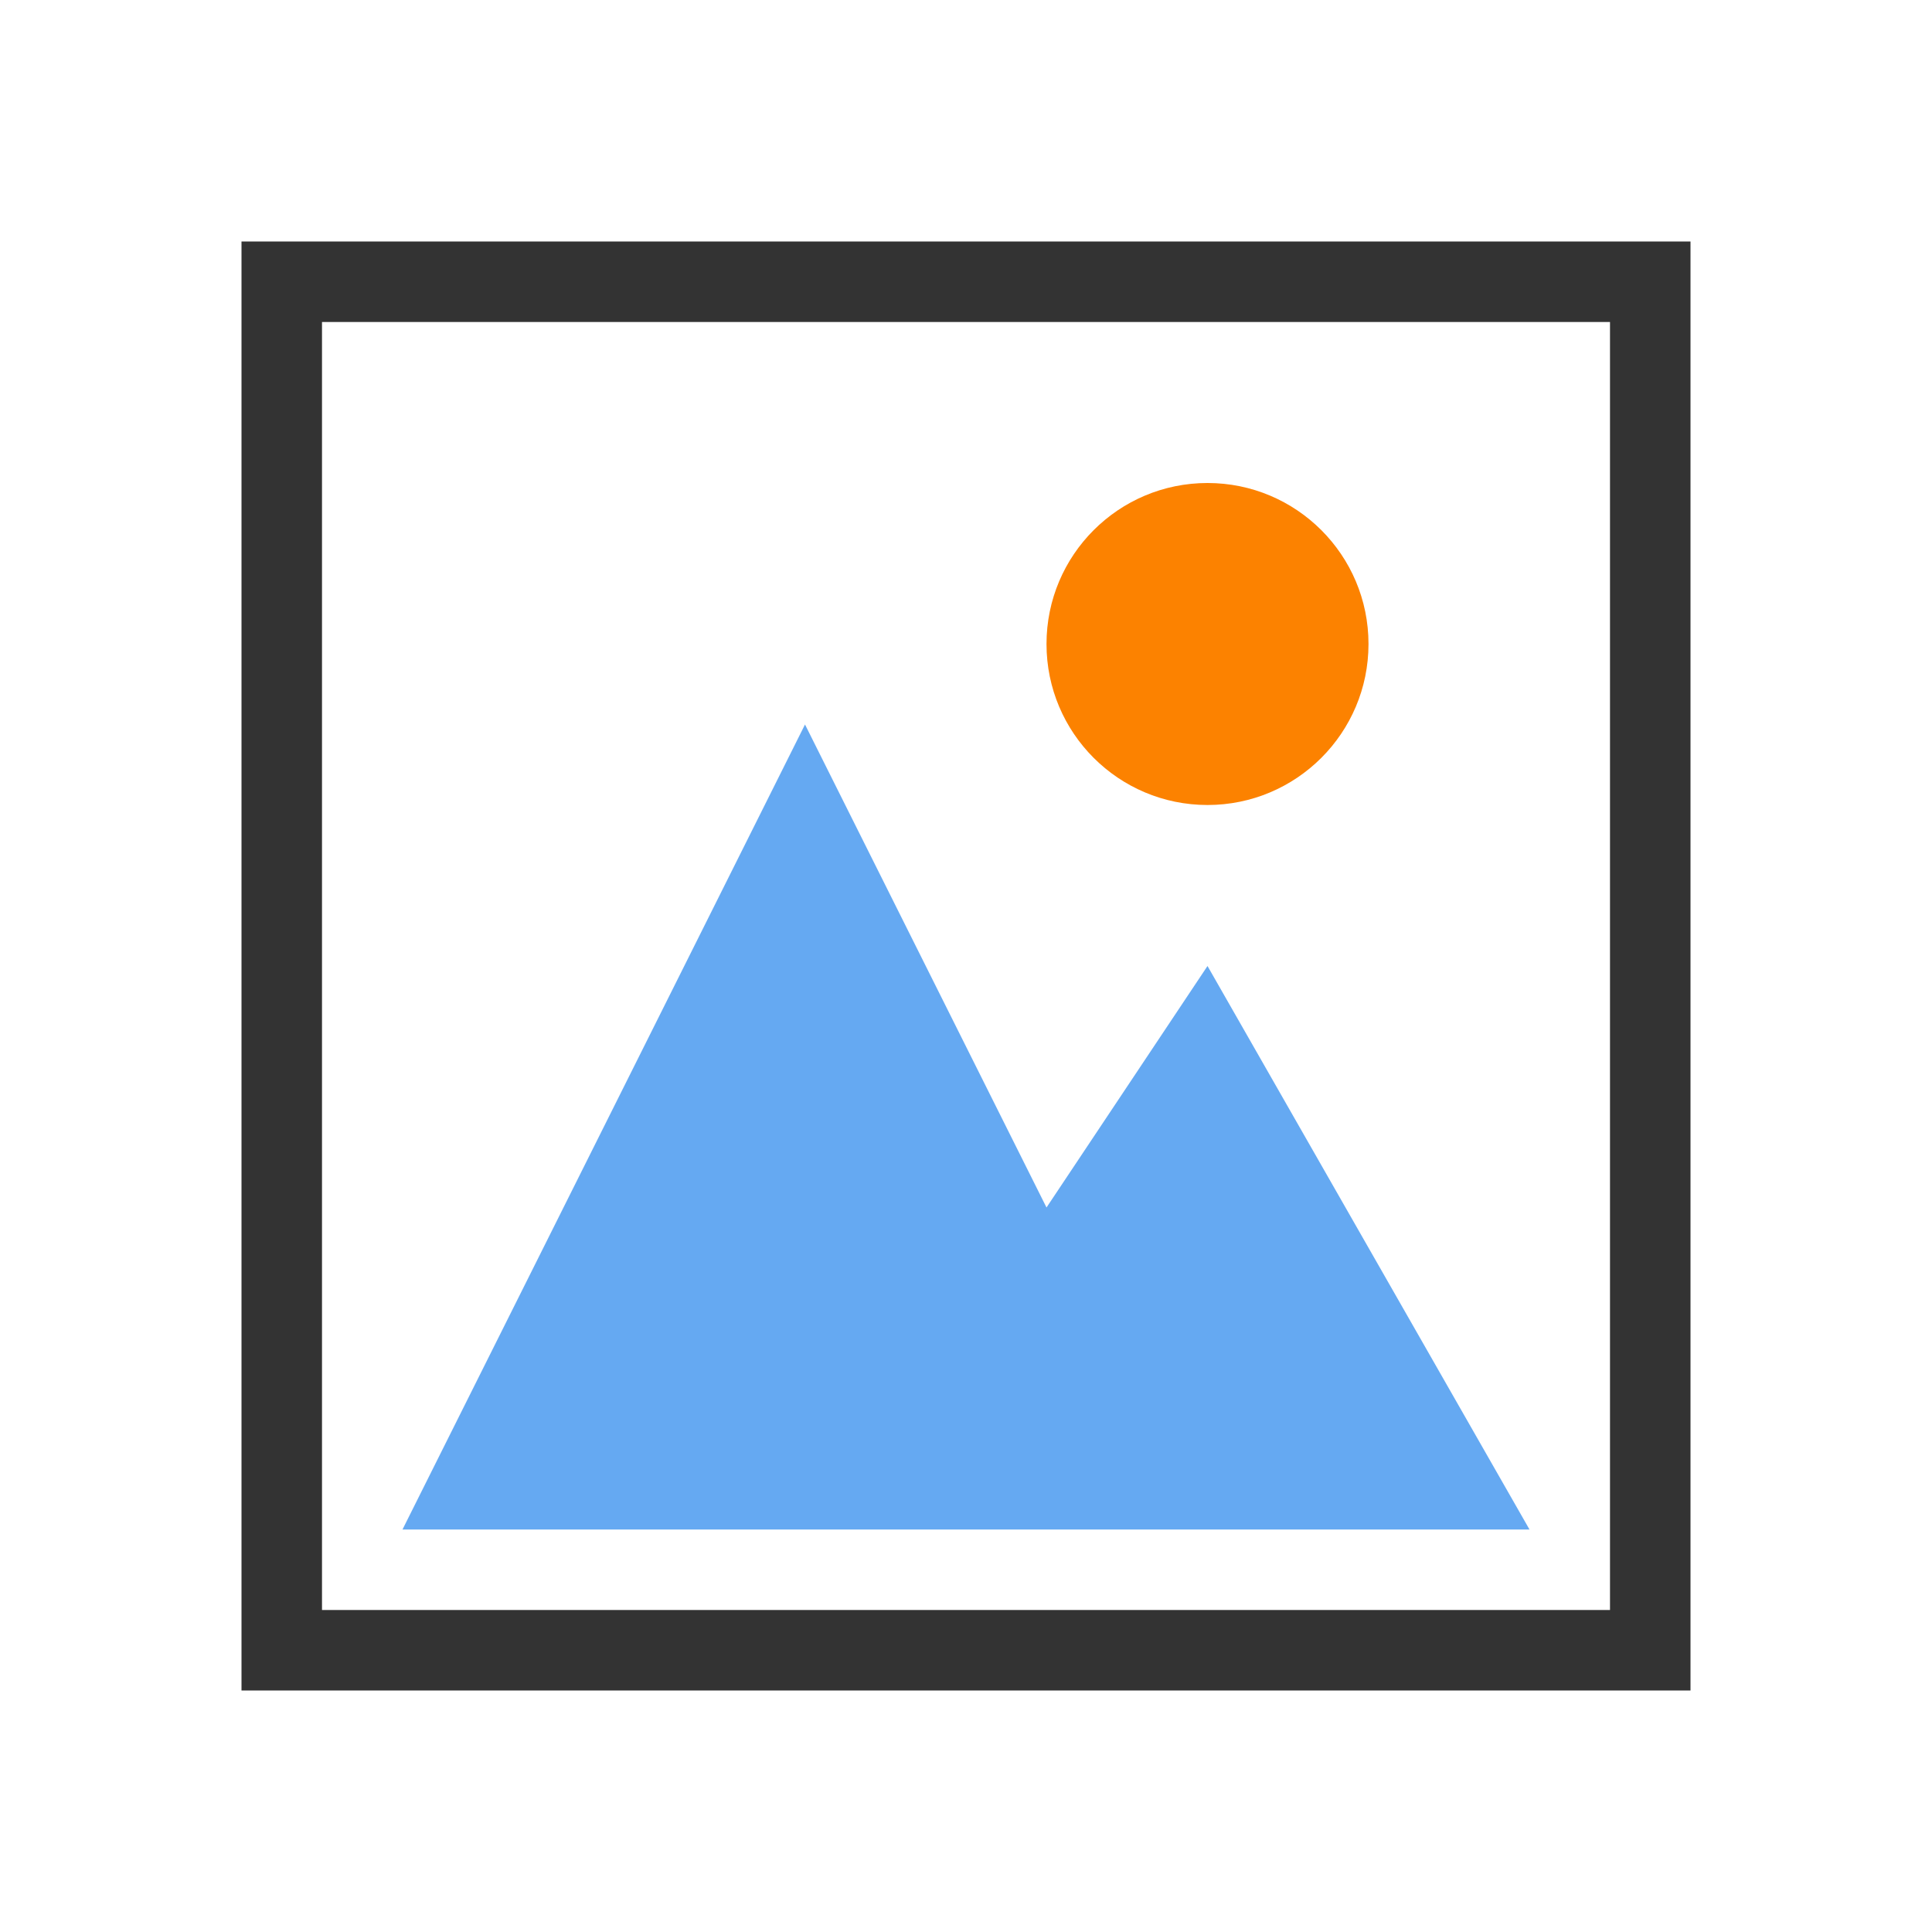
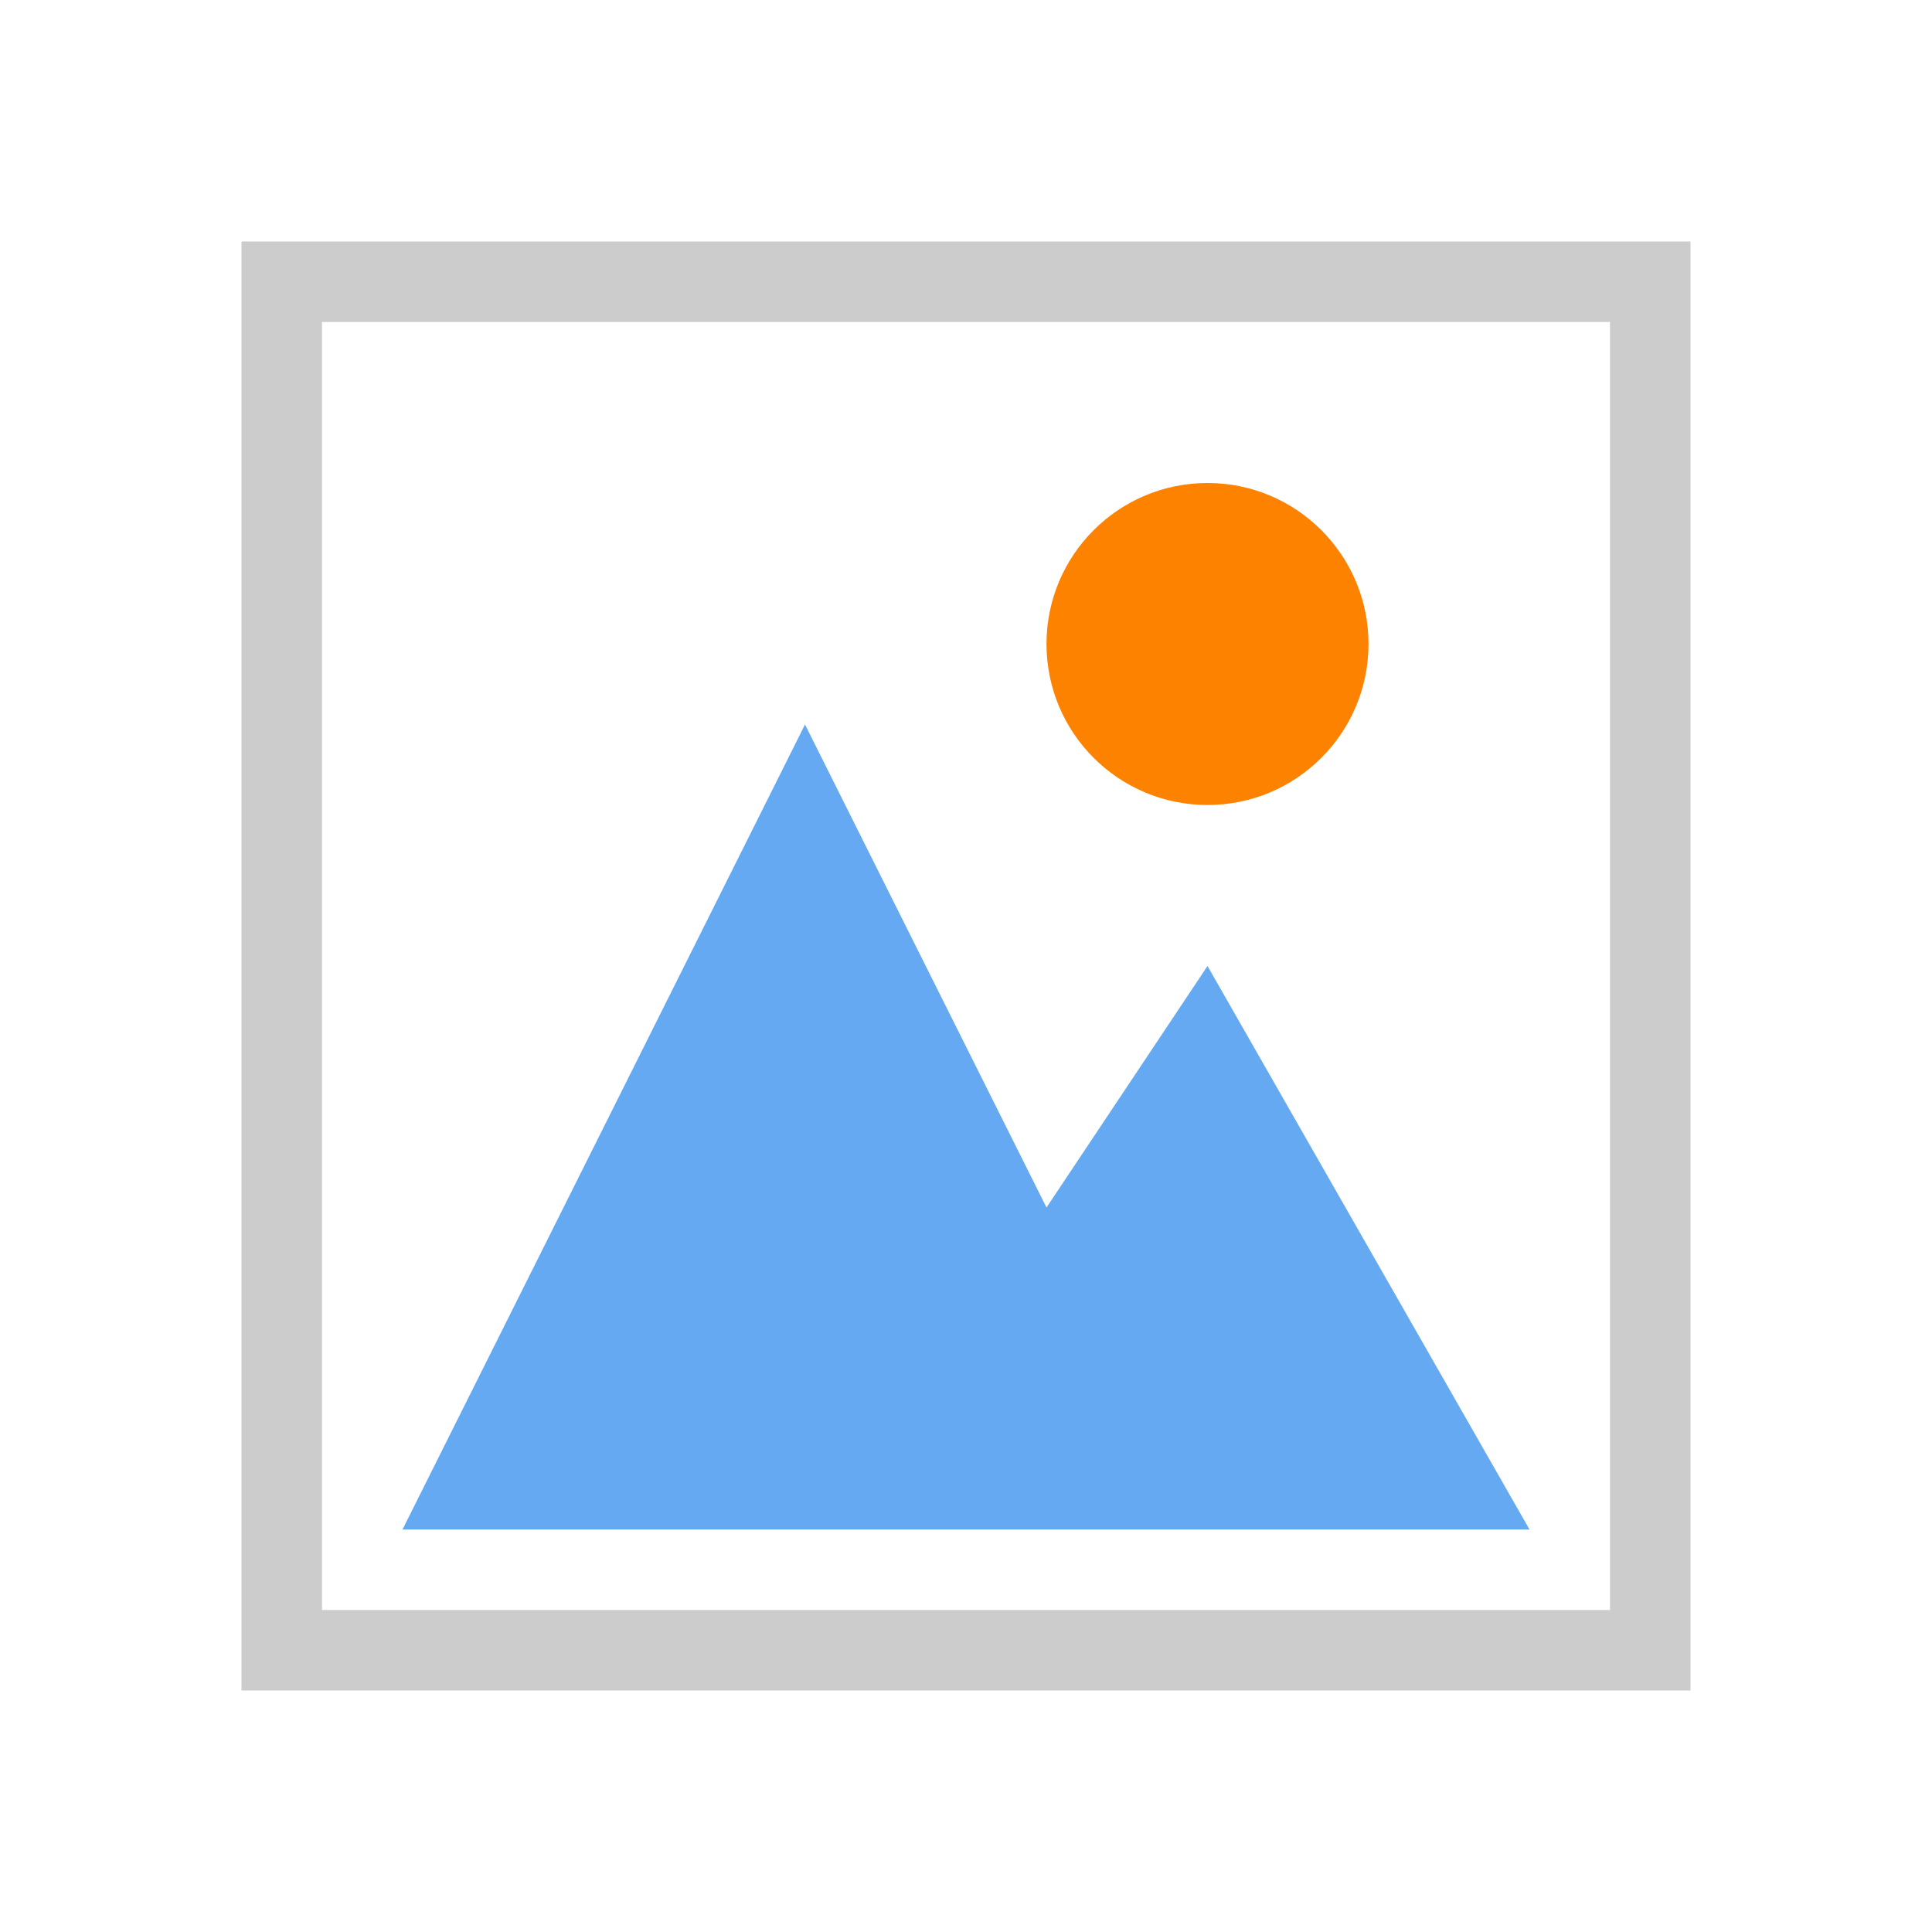
<svg xmlns="http://www.w3.org/2000/svg" version="1.1" width="24" height="24">
-   <rect x="3.5" y="3.5" width="17" height="17" style="fill:none;stroke:#333333;stroke-width:1;stroke-opacity:1" />
+   <rect x="3.5" y="3.5" width="17" height="17" style="fill:none;stroke:#cccccd;stroke-width:1;stroke-opacity:1" />
  <path d="M 10,9 5,19 10,19 19,19 15,12 13,15 Z " style="fill:#65a9f2;fill-opacity:1;stroke:none" />
  <circle r="2" cx="15" cy="8" style="fill:#fc8200;fill-opacity:1;stroke:none" />
</svg>
